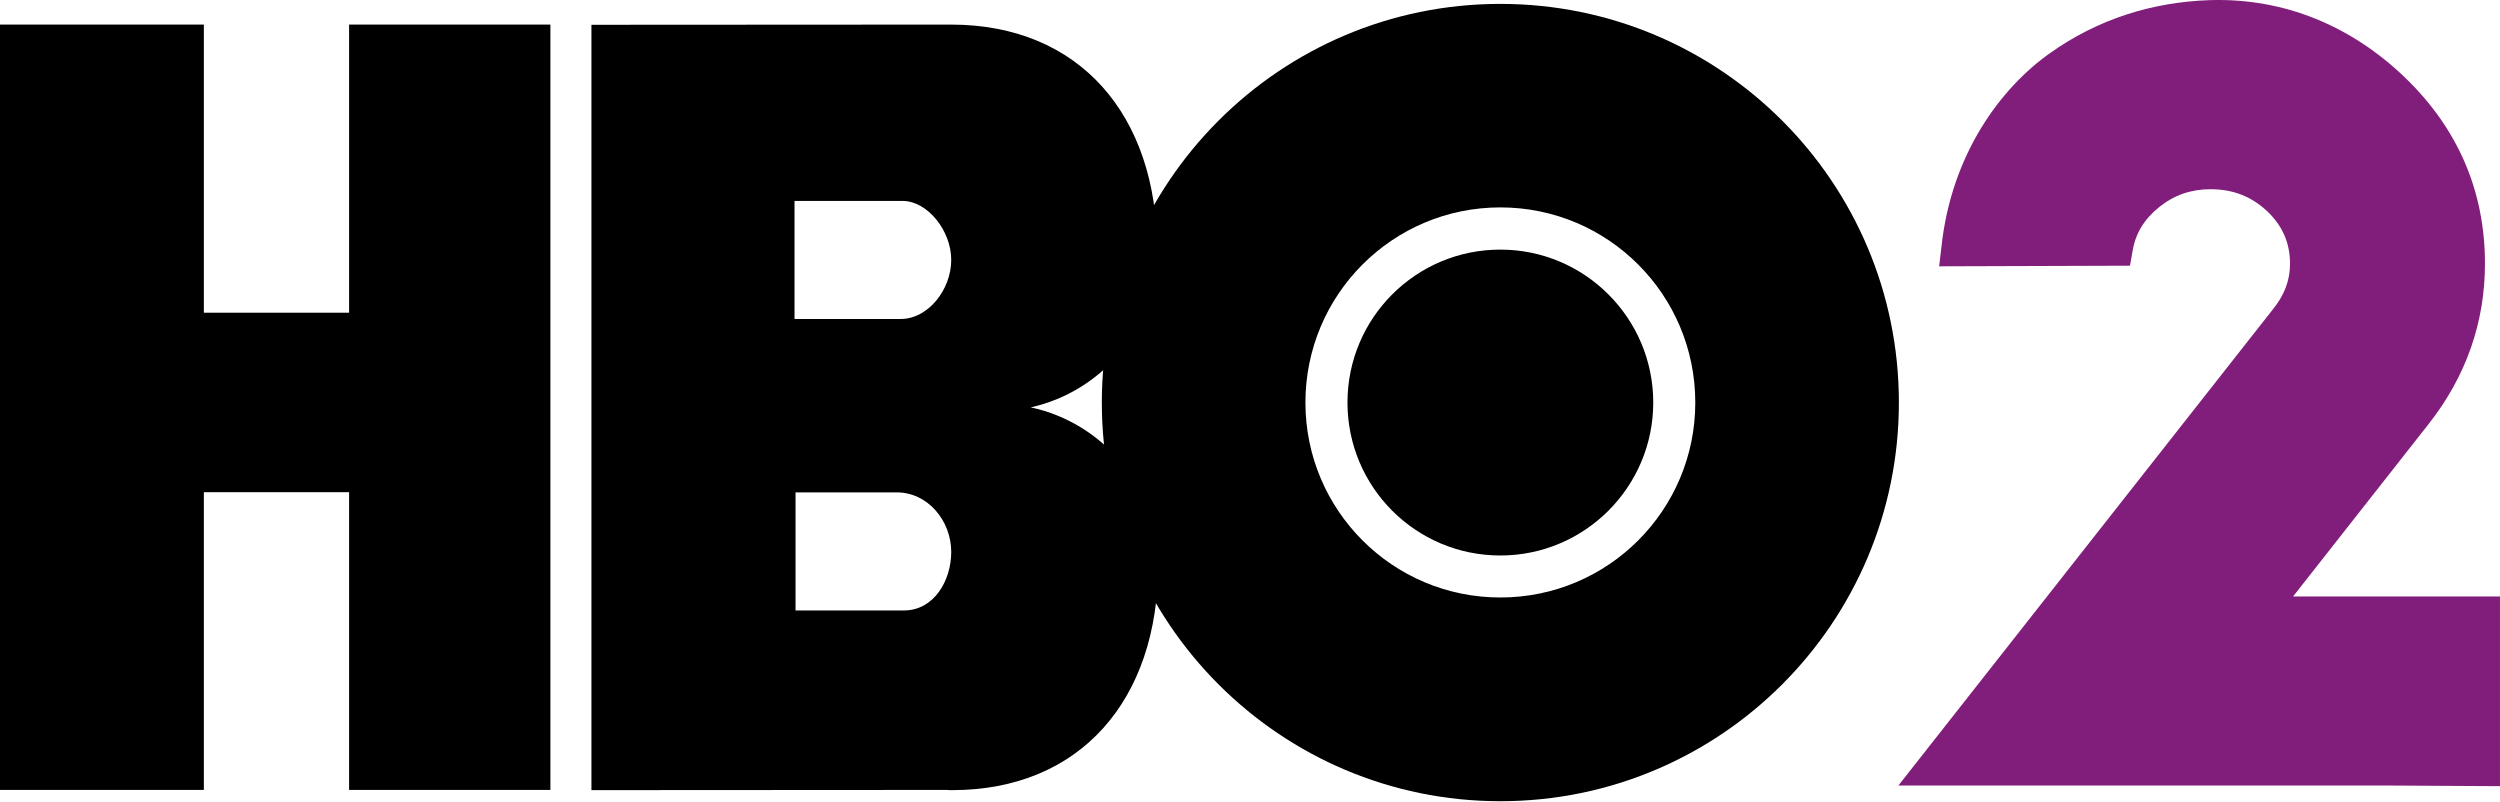
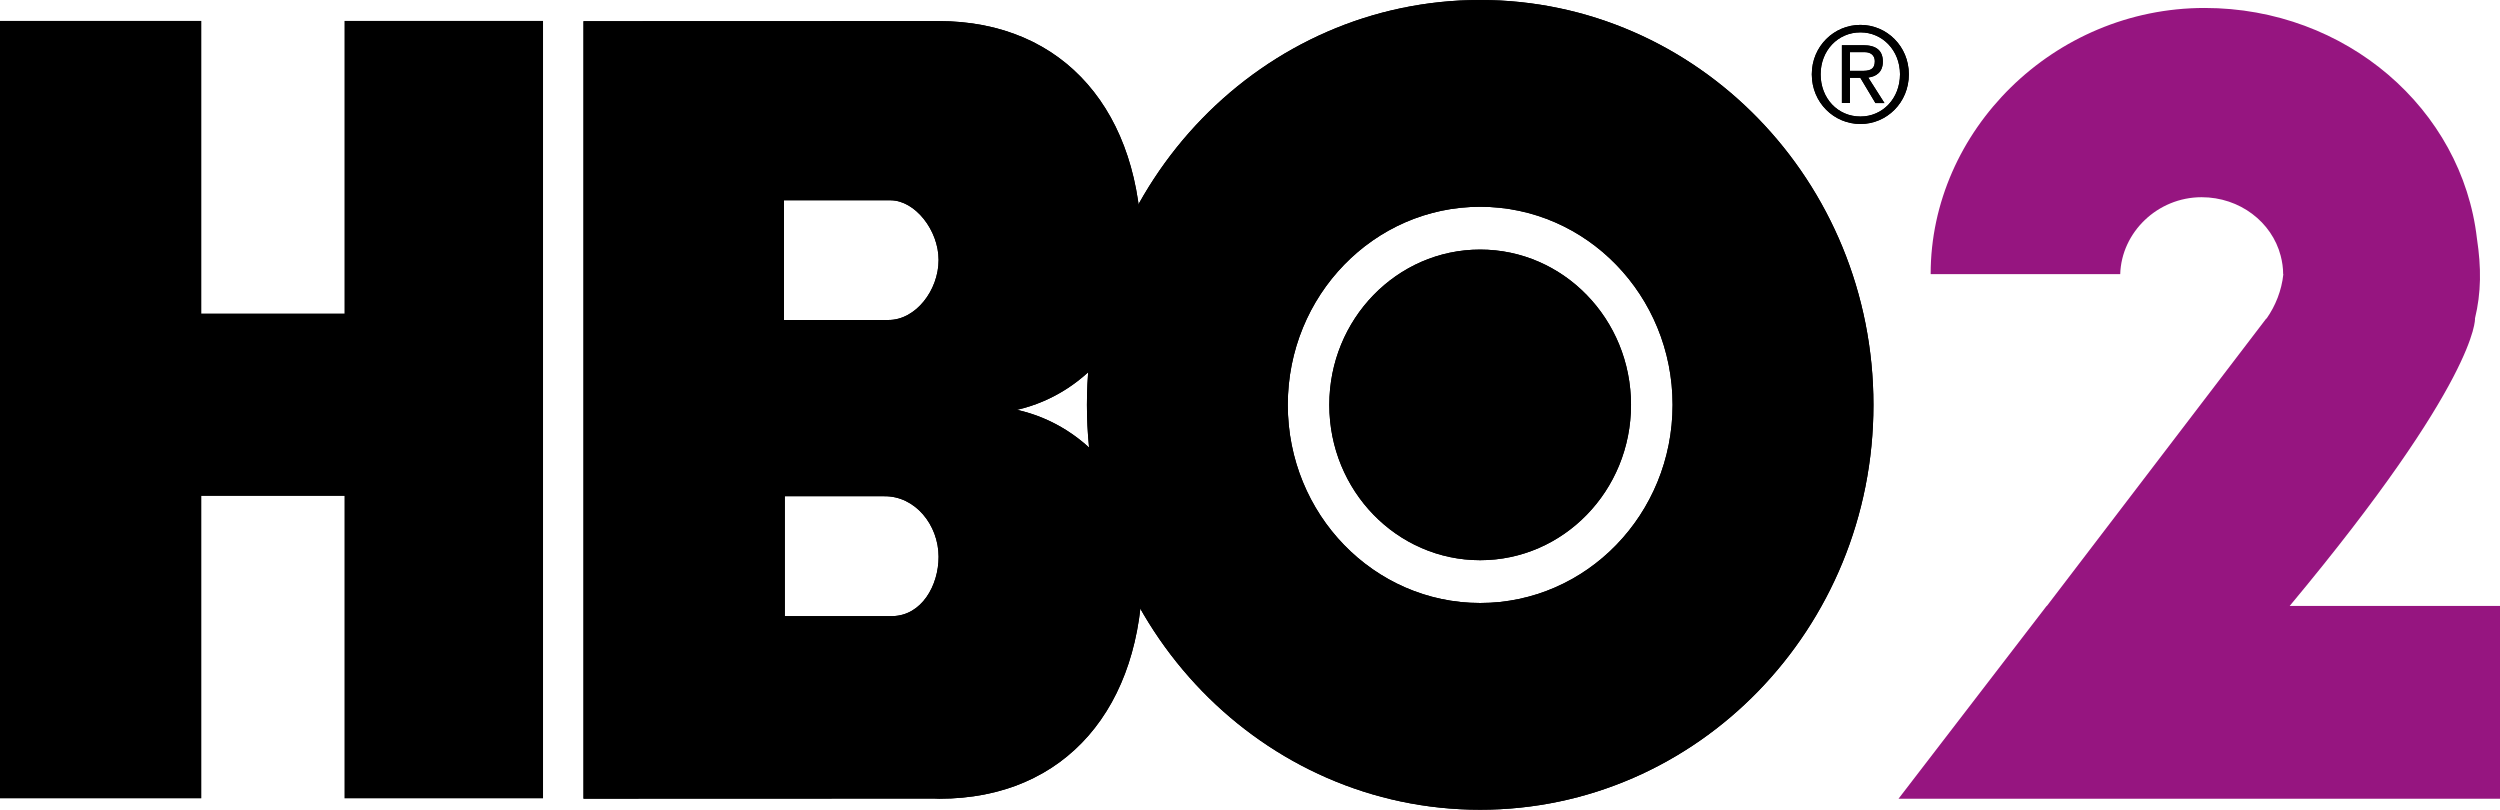
- <svg xmlns="http://www.w3.org/2000/svg" version="1.1" width="727" height="232.992" id="svg2">
-   <defs id="defs35" />
-   <g transform="translate(-177.9196,-442.9159)" id="layer1">
-     <path d="m 237.2,672.627 -59.28,0 0,-222.564 59.28,0 0,83.788 42.237,0 0,-83.788 58.539,0 0,222.564 -58.539,0 0,-86.583 -42.237,0" id="path8035" style="fill:#000000;fill-rule:evenodd;stroke:none" />
-     <path d="m 439.865,535.674 -30.9,0 0,-34.329 31.493,0 c 7.188,0.061 14.079,8.628 14.079,17.134 0,8.689 -6.743,17.195 -14.672,17.195 m 1.186,84.76 -31.789,0 0,-34.329 29.27,0 c 9.114,-0.122 16.006,8.203 16.006,17.317 0,8.324 -4.965,16.831 -13.486,17.013 m 36.606,-59.059 c 21.045,-4.679 36.754,-23.393 36.754,-45.813 0,-39.129 -22.527,-65.499 -59.947,-65.499 l -104.556,0.061 0,222.564 103.37,-0.061 c 0.519,0.061 0.963,0.061 1.482,0.061 37.421,0 59.947,-26.37 59.947,-65.439 0,-22.542 -15.857,-41.317 -37.05,-45.874" id="path8037" style="fill:#000000;fill-rule:evenodd;stroke:none" />
-     <path d="m 614.223,616.667 c -31.345,0 -56.687,-25.398 -56.687,-56.689 0,-31.352 25.342,-56.75 56.687,-56.75 31.344,0 56.687,25.398 56.687,56.75 0,31.291 -25.342,56.689 -56.687,56.689 m 0,-172.619 c -64.023,0 -115.893,51.889 -115.893,115.93 0,63.98 51.87,115.93 115.893,115.93 64.023,0 115.893,-51.95 115.893,-115.93 0,-64.041 -51.87,-115.93 -115.893,-115.93" id="path8039" style="fill:#000000;fill-rule:evenodd;stroke:none" />
-     <path d="m 614.223,515.501 c -24.601,0 -44.46,19.929 -44.46,44.476 0,24.547 19.859,44.476 44.46,44.476 24.527,0 44.46,-19.929 44.46,-44.476 0,-24.547 -19.933,-44.476 -44.46,-44.476" id="path8041" style="fill:#000000;fill-rule:evenodd;stroke:none" />
-     <path d="m 904.919,616.363 c -17.932,0 -48.758,0 -60.17,0 9.485,-12.091 39.496,-50.249 39.496,-50.249 10.819,-13.793 16.302,-29.469 16.302,-46.542 0,-21.144 -7.929,-39.433 -23.416,-54.259 -15.487,-14.825 -34.901,-23.028 -56.539,-22.36 -16.969,0.547 -32.752,5.651 -46.387,15.312 -14.301,10.025 -28.825,29.347 -31.715,56.446 l -0.667,5.651 55.501,-0.182 0.741,-4.192 c 0.815,-5.165 3.409,-9.357 7.706,-12.82 4.372,-3.524 9.263,-5.225 14.968,-5.225 6.595,0 11.93,2.127 16.524,6.441 4.446,4.253 6.595,9.236 6.595,15.251 0,4.8 -1.63,9.114 -5.039,13.306 -0.074,0.061 -108.854,138.411 -108.854,138.411 l 142.866,0 32.086,0.182" id="path8043" style="fill:#811e7b;fill-opacity:1;fill-rule:nonzero;stroke:none" />
+ <svg xmlns="http://www.w3.org/2000/svg" height="194.34" width="600" version="1.1">
+   <defs />
+   <g transform="translate(340.1854,-185.5108)">
+     <g transform="matrix(1.639073,0,0,1.639073,25.68142,-180.6528)">
+       <path d="m-93.097,270.25-15.322,0,0-17.526,15.613,0c3.589,0.018,7.023,4.391,7.023,8.736,0,4.454-3.361,8.79-7.315,8.79m0.601,43.36-15.804,0,0-17.553,14.566,0c4.518-0.055,7.952,4.199,7.952,8.872,0,4.227-2.487,8.581-6.713,8.681m18.191-30.206c10.439-2.387,18.246-11.969,18.246-23.438,0-20.004-11.177-33.485-29.76-33.485l-51.959,0.018v113.84l51.358-0.018c0.246,0.018,0.492,0.027,0.738,0.027,18.583,0,29.76-13.482,29.76-33.467,0-11.523-7.87-21.142-18.382-23.474" fill-rule="evenodd" fill="#000" />
+       <path d="m-6.485,311.69c-15.559,0-28.166-12.99-28.166-29.013,0-16.014,12.607-29.004,28.166-29.004,15.568,0,28.175,12.99,28.175,29.004,0,16.023-12.607,29.013-28.175,29.013m0-88.295c-31.791,0-57.579,26.544-57.579,59.283,0,32.748,25.788,59.283,57.579,59.283,31.8,0,57.588-26.535,57.588-59.283,0-32.738-25.788-59.283-57.588-59.283" fill-rule="evenodd" fill="#000" />
+       <path d="m-6.485,259.94c-12.197,0-22.09,10.184-22.09,22.737,0,12.571,9.893,22.746,22.09,22.746s22.09-10.175,22.09-22.746c0-12.552-9.893-22.737-22.09-22.737" fill-rule="evenodd" fill="#000" />
+       <path d="m49.198,240.46c3.27,0,5.793-2.66,5.793-6.185,0-3.452-2.523-6.14-5.793-6.14-3.325,0-5.83,2.687-5.83,6.14,0,3.525,2.505,6.185,5.83,6.185m0-13.418c3.853,0,7.087,3.134,7.087,7.233,0,4.145-3.234,7.278-7.087,7.278-3.871,0-7.123-3.134-7.123-7.278,0-4.099,3.252-7.233,7.123-7.233m-1.54,6.732,1.94,0c1.294,0,1.703-0.474,1.703-1.43,0-0.838-0.61-1.312-1.439-1.312h-2.204v2.742zm0,4.709-1.175,0,0-8.462,3.134,0c1.922,0,2.86,0.802,2.86,2.396,0,1.53-0.956,2.177-2.141,2.332l2.377,3.735h-1.321l-2.213-3.698h-1.521v3.698z" fill-rule="evenodd" fill="#000" />
+       <path d="m-193.74,340.29-29.477,0,0-113.83,29.477,0,0,42.85,20.969,0,0-42.85,29.067,0,0,113.83-29.067,0,0-44.28-20.969,0" fill-rule="evenodd" fill="#000" />
+       <path d="m-93.097,270.25-15.322,0,0-17.526,15.613,0c3.589,0.018,7.023,4.391,7.023,8.736,0,4.454-3.361,8.79-7.315,8.79m0.601,43.36-15.804,0,0-17.553,14.566,0c4.518-0.055,7.952,4.199,7.952,8.872,0,4.227-2.487,8.581-6.713,8.681m18.191-30.206c10.439-2.387,18.246-11.969,18.246-23.438,0-20.004-11.177-33.485-29.76-33.485l-51.959,0.018v113.84l51.358-0.018c0.246,0.018,0.492,0.027,0.738,0.027,18.583,0,29.76-13.482,29.76-33.467,0-11.523-7.87-21.142-18.382-23.474" fill-rule="evenodd" fill="#000" />
+       <path d="m-6.485,311.69c-15.559,0-28.166-12.99-28.166-29.013,0-16.014,12.607-29.004,28.166-29.004,15.568,0,28.175,12.99,28.175,29.004,0,16.023-12.607,29.013-28.175,29.013m0-88.295c-31.791,0-57.579,26.544-57.579,59.283,0,32.748,25.788,59.283,57.579,59.283,31.8,0,57.588-26.535,57.588-59.283,0-32.738-25.788-59.283-57.588-59.283" fill-rule="evenodd" fill="#000" />
+       <path d="m-6.485,259.94c-12.197,0-22.09,10.184-22.09,22.737,0,12.571,9.893,22.746,22.09,22.746s22.09-10.175,22.09-22.746c0-12.552-9.893-22.737-22.09-22.737" fill-rule="evenodd" fill="#000" />
+       <path d="m49.198,240.46c3.27,0,5.793-2.66,5.793-6.185,0-3.452-2.523-6.14-5.793-6.14-3.325,0-5.83,2.687-5.83,6.14,0,3.525,2.505,6.185,5.83,6.185m0-13.418c3.853,0,7.087,3.134,7.087,7.233,0,4.145-3.234,7.278-7.087,7.278-3.871,0-7.123-3.134-7.123-7.278,0-4.099,3.252-7.233,7.123-7.233m-1.54,6.732,1.94,0c1.294,0,1.703-0.474,1.703-1.43,0-0.838-0.61-1.312-1.439-1.312h-2.204v2.742zm0,4.709-1.175,0,0-8.462,3.134,0c1.922,0,2.86,0.802,2.86,2.396,0,1.53-0.956,2.177-2.141,2.332l2.377,3.735h-1.321l-2.213-3.698h-1.521v3.698z" fill-rule="evenodd" fill="#000" />
+       <path d="m112.05,312.12c27.628-33.148,27.136-42.075,27.136-42.075h-0.009c0.92-3.808,0.938-7.442,0.291-11.714-2.177-18.984-19.193-33.768-39.871-33.768-22.163,0-40.117,18.018-40.117,38.942,0,0.009,0.009,0.027,0.018,0.036h27.738c0.173-6.094,5.438-11.268,11.915-11.268,5.602,0,10.293,3.644,11.578,8.563,0.228,0.874,0.364,1.776,0.364,2.715h-0.009,0.036c-0.246,2.377-1.148,4.628-2.459,6.495h-0.045l-32.119,42.075h-0.036l-21.689,28.229h88.077v-28.229h-30.798z" fill-rule="nonzero" fill="#961580" />
+       <path d="m87.273,263.96,0.082,0c-0.036,0-0.064-0.009-0.082-0.009v0.009z" fill-rule="nonzero" fill="#961580" />
+     </g>
  </g>
</svg>
